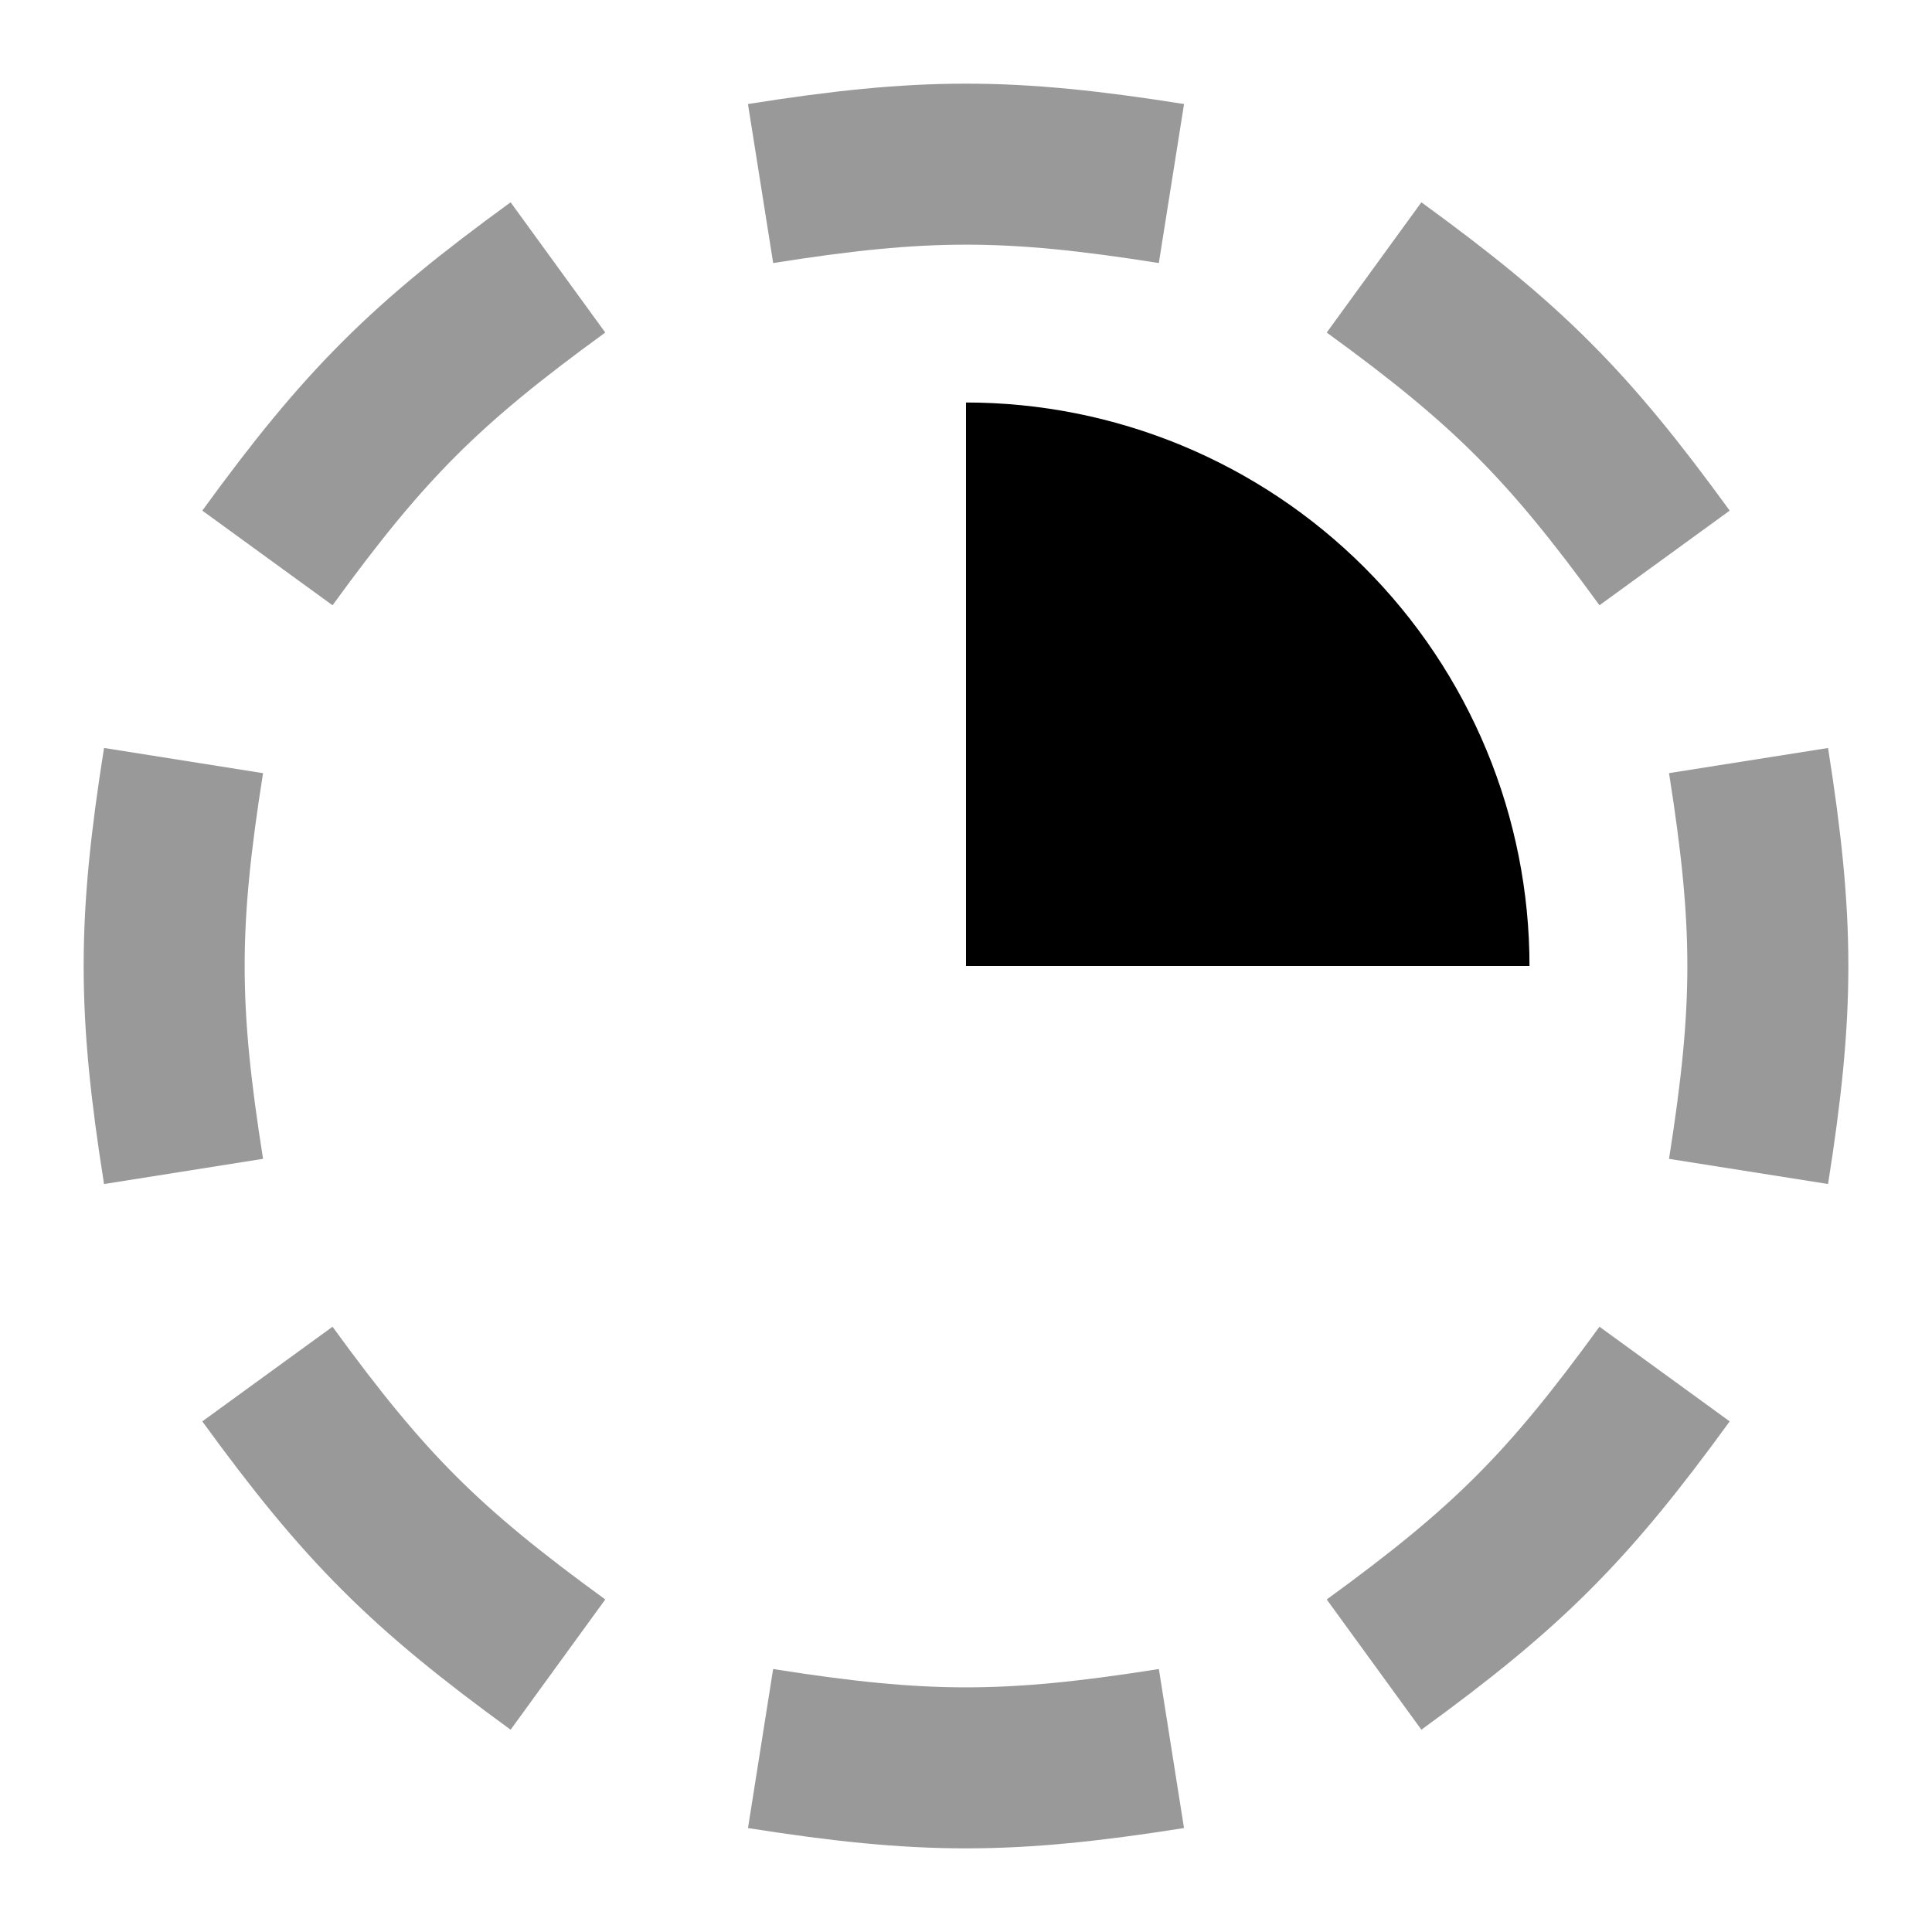
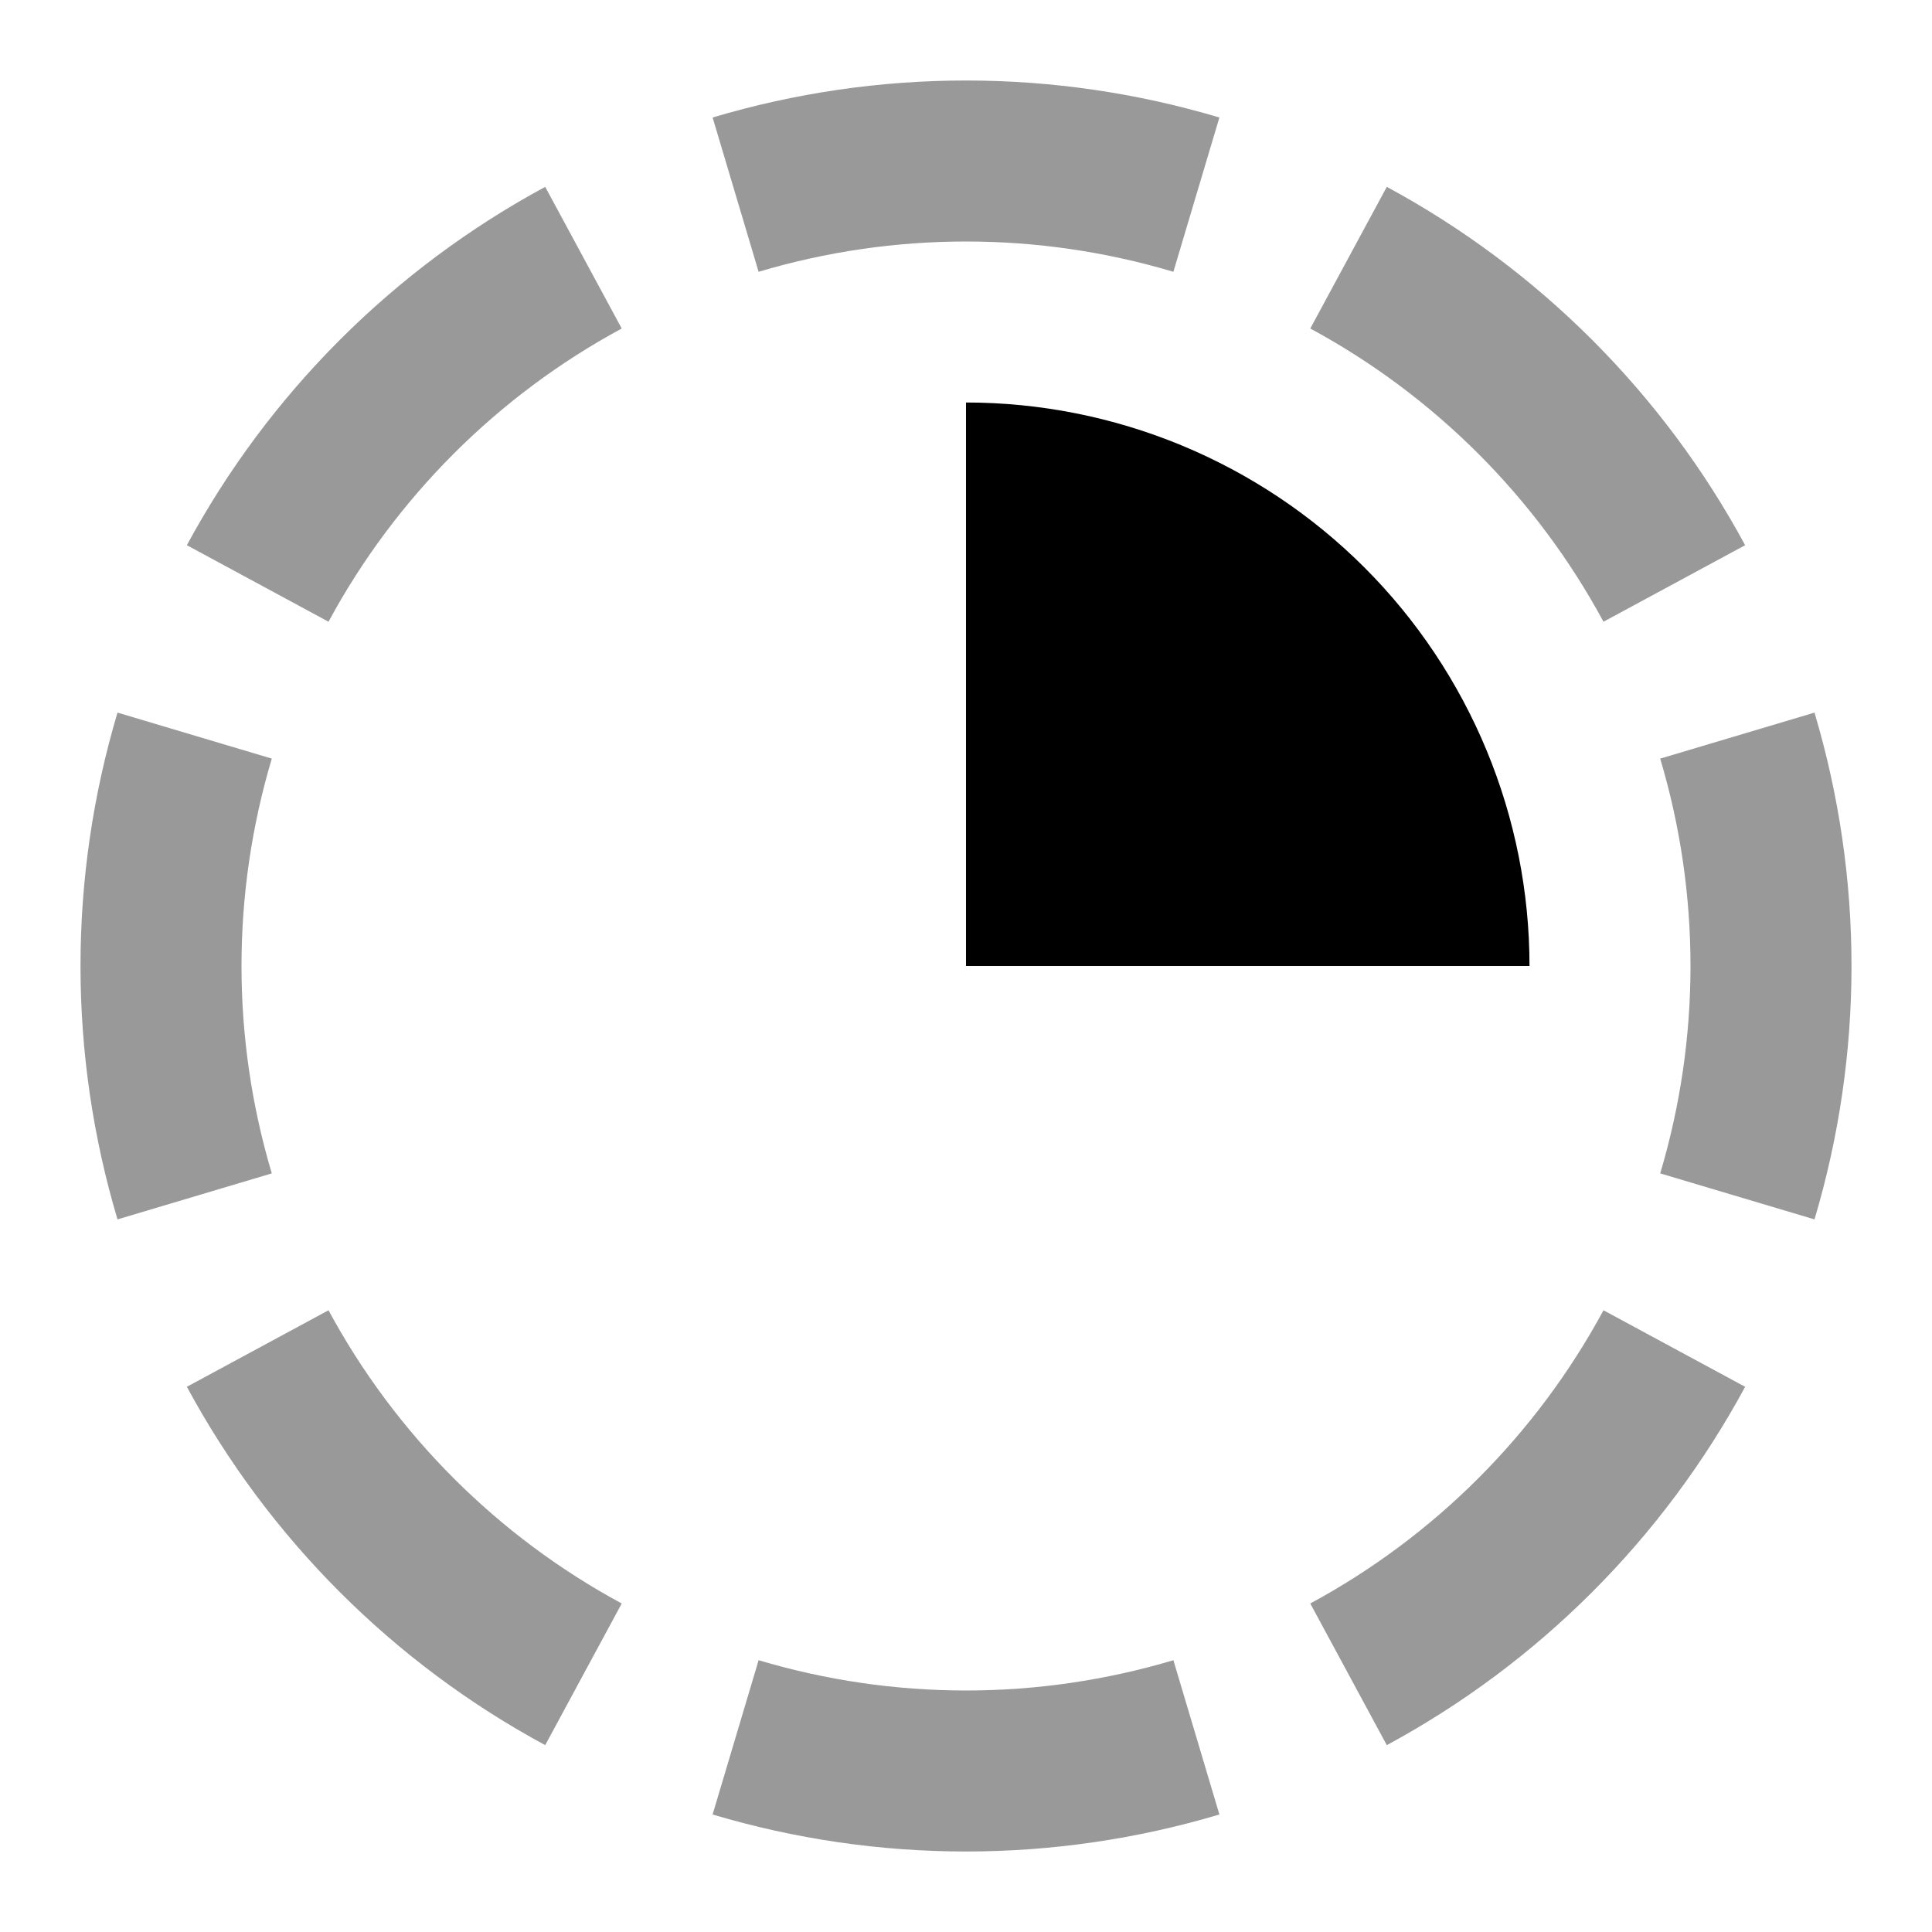
<svg xmlns="http://www.w3.org/2000/svg" width="24" height="24" viewBox="0 0 24 24" fill="none" stroke="currentColor" stroke-width="2" stroke-linecap="butt" stroke-linejoin="round">
-   <path d="M21.721 9.448C22.041 11.472 22.041 12.528 21.721 14.552M20.678 17.069C19.473 18.727 18.727 19.473 17.069 20.678M14.552 21.721C12.528 22.041 11.472 22.041 9.448 21.721M6.931 20.678C5.273 19.473 4.527 18.727 3.322 17.069M2.28 14.552C1.959 12.528 1.959 11.472 2.28 9.448M3.322 6.931C4.527 5.273 5.273 4.527 6.931 3.322M9.448 2.28C11.472 1.959 12.528 1.959 14.552 2.28M17.069 3.322C18.727 4.527 19.473 5.273 20.678 6.931" stroke-opacity="0.4" />
+   <path d="M21.582 9.138C21.859 10.067 22 11.031 22 12C22 12.969 21.859 13.933 21.582 14.862M20.799 16.752C19.873 18.466 18.466 19.873 16.752 20.799M14.862 21.582C13.933 21.859 12.969 22 12 22C11.031 22 10.067 21.859 9.138 21.582M7.248 20.799C5.534 19.873 4.127 18.466 3.201 16.752M2.418 14.862C2.141 13.933 2 12.969 2 12C2 11.031 2.141 10.067 2.418 9.138M3.201 7.248C4.127 5.534 5.534 4.127 7.248 3.201M9.138 2.418C10.067 2.141 11.031 2 12 2C12.969 2 13.933 2.141 14.862 2.418M16.752 3.201C18.466 4.127 19.873 5.534 20.799 7.248" stroke-opacity="0.4" />
  <path d="M12 5L12 12L19 12C19 11.081 18.819 10.171 18.467 9.321C18.115 8.472 17.6 7.7 16.95 7.05C16.3 6.4 15.528 5.885 14.679 5.533C13.829 5.181 12.919 5 12 5Z" fill="currentColor" stroke="none" />
</svg>
